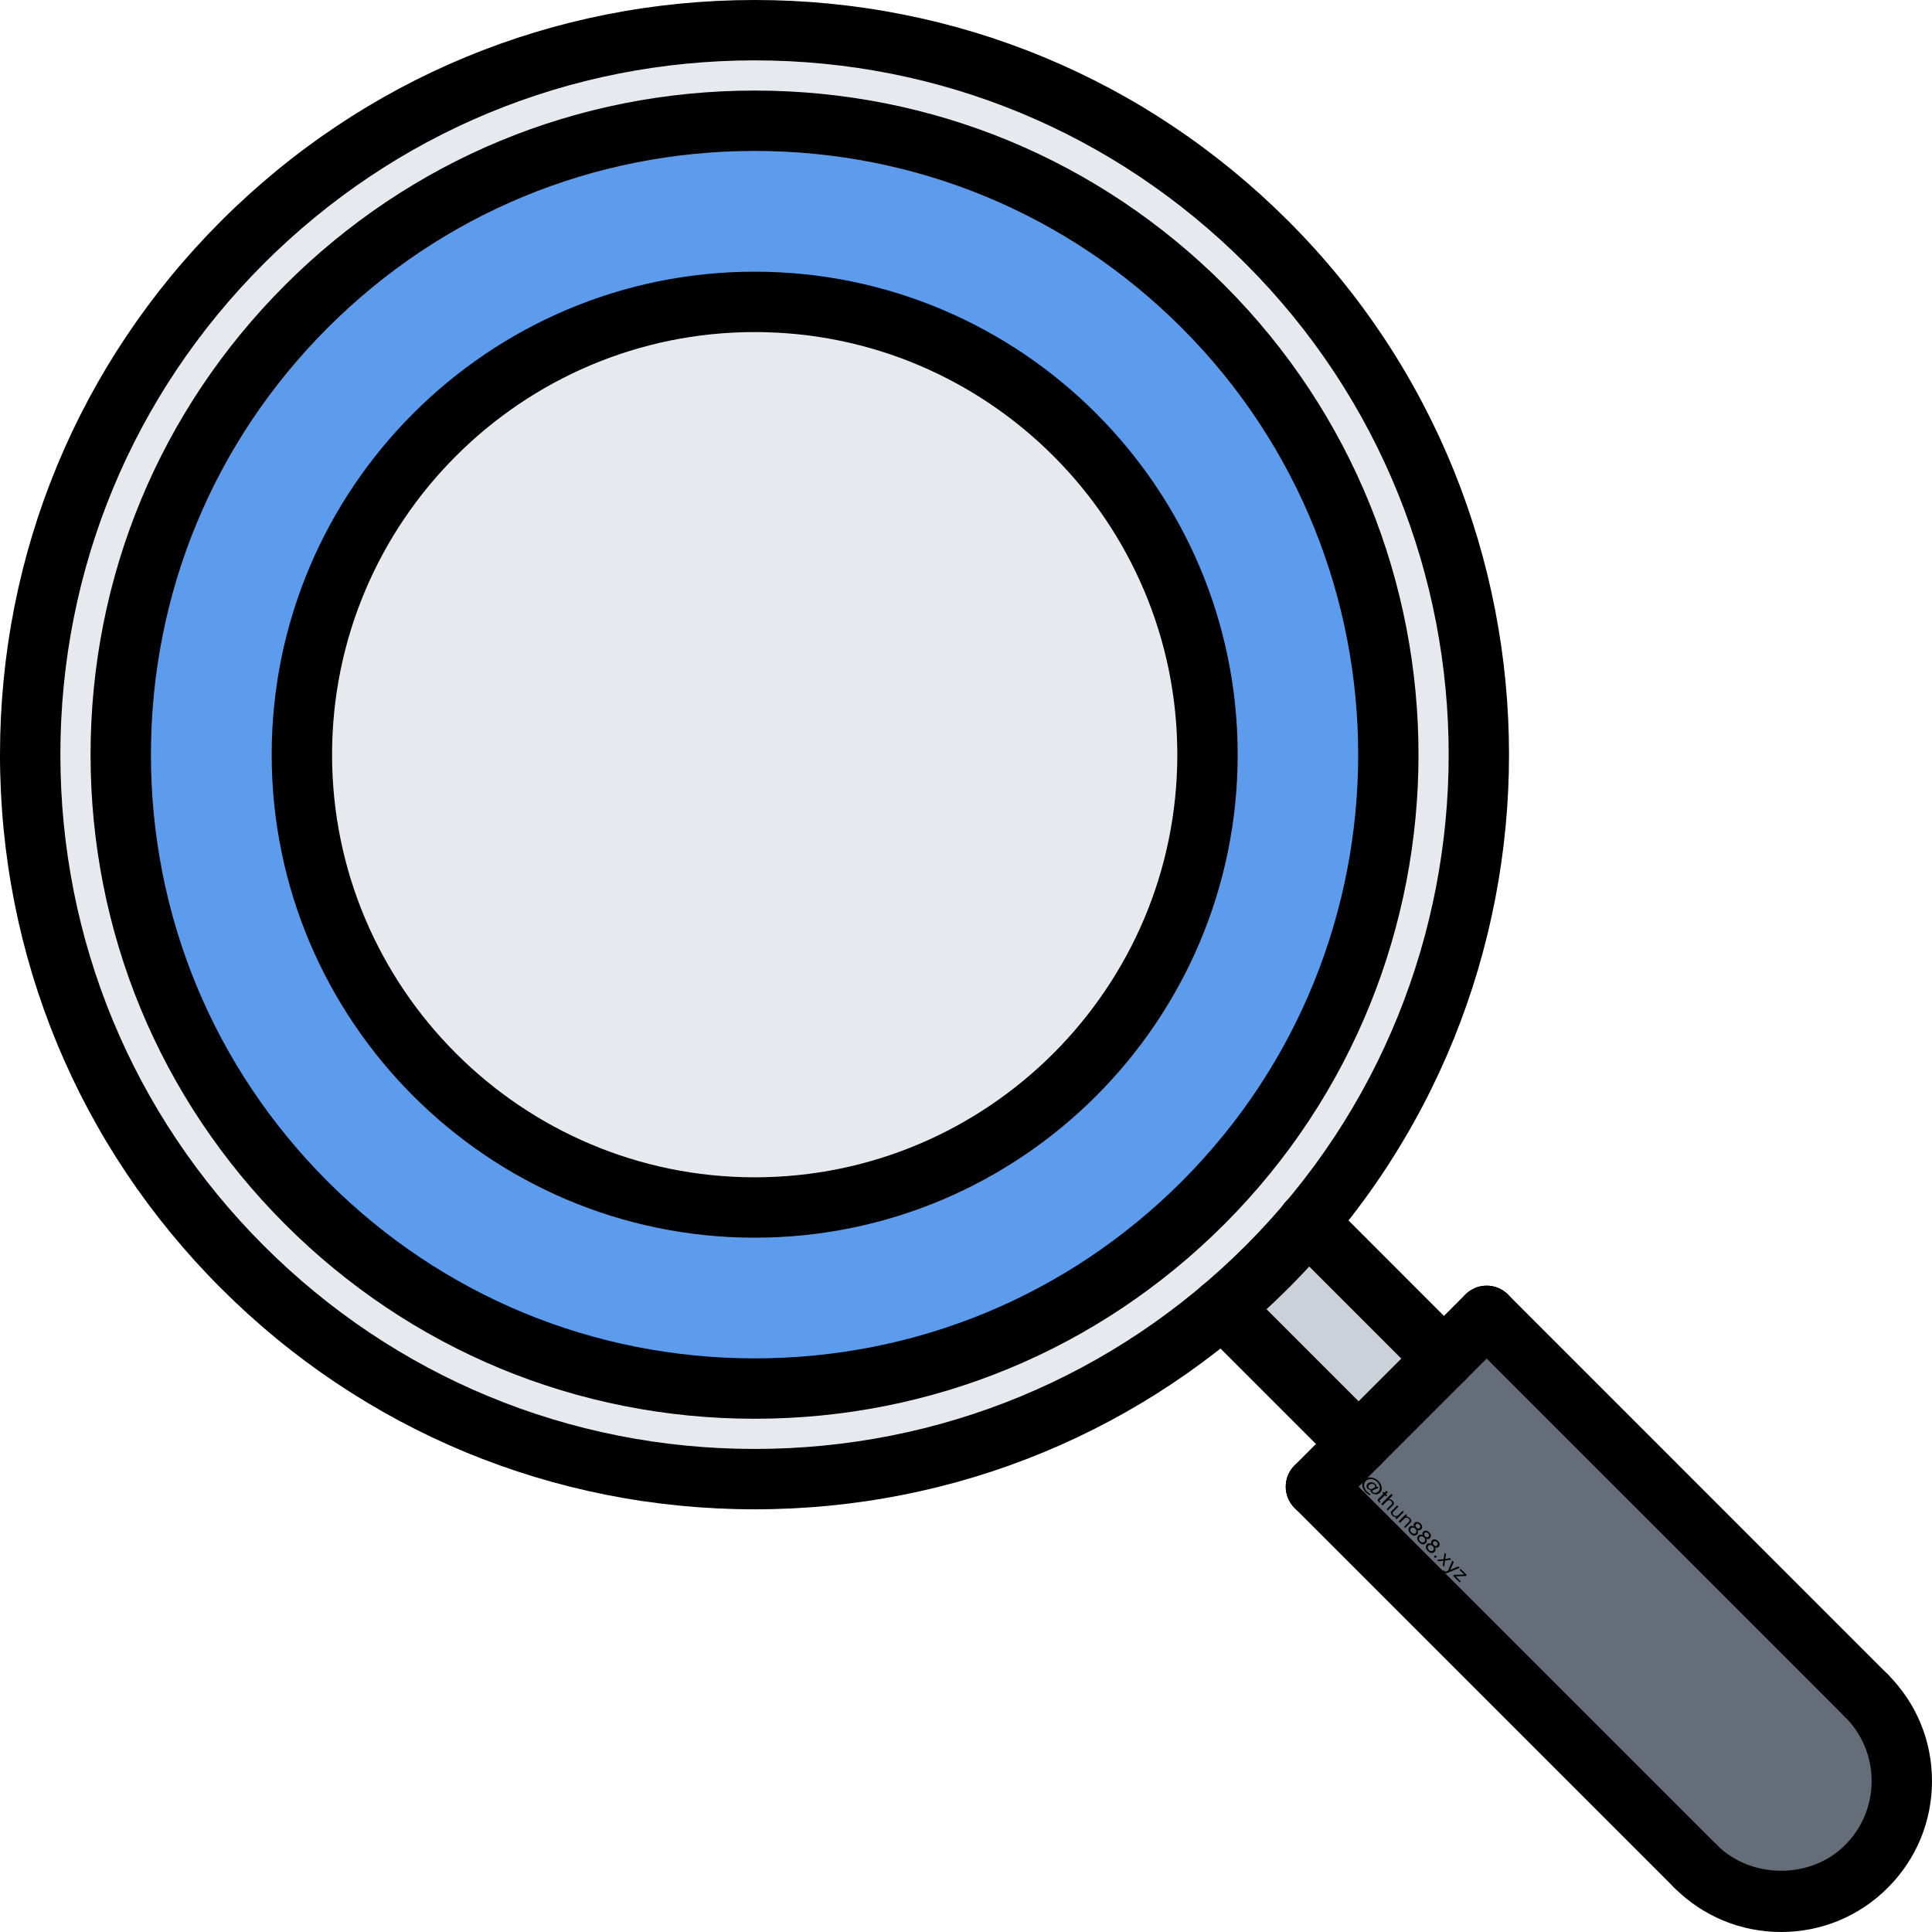
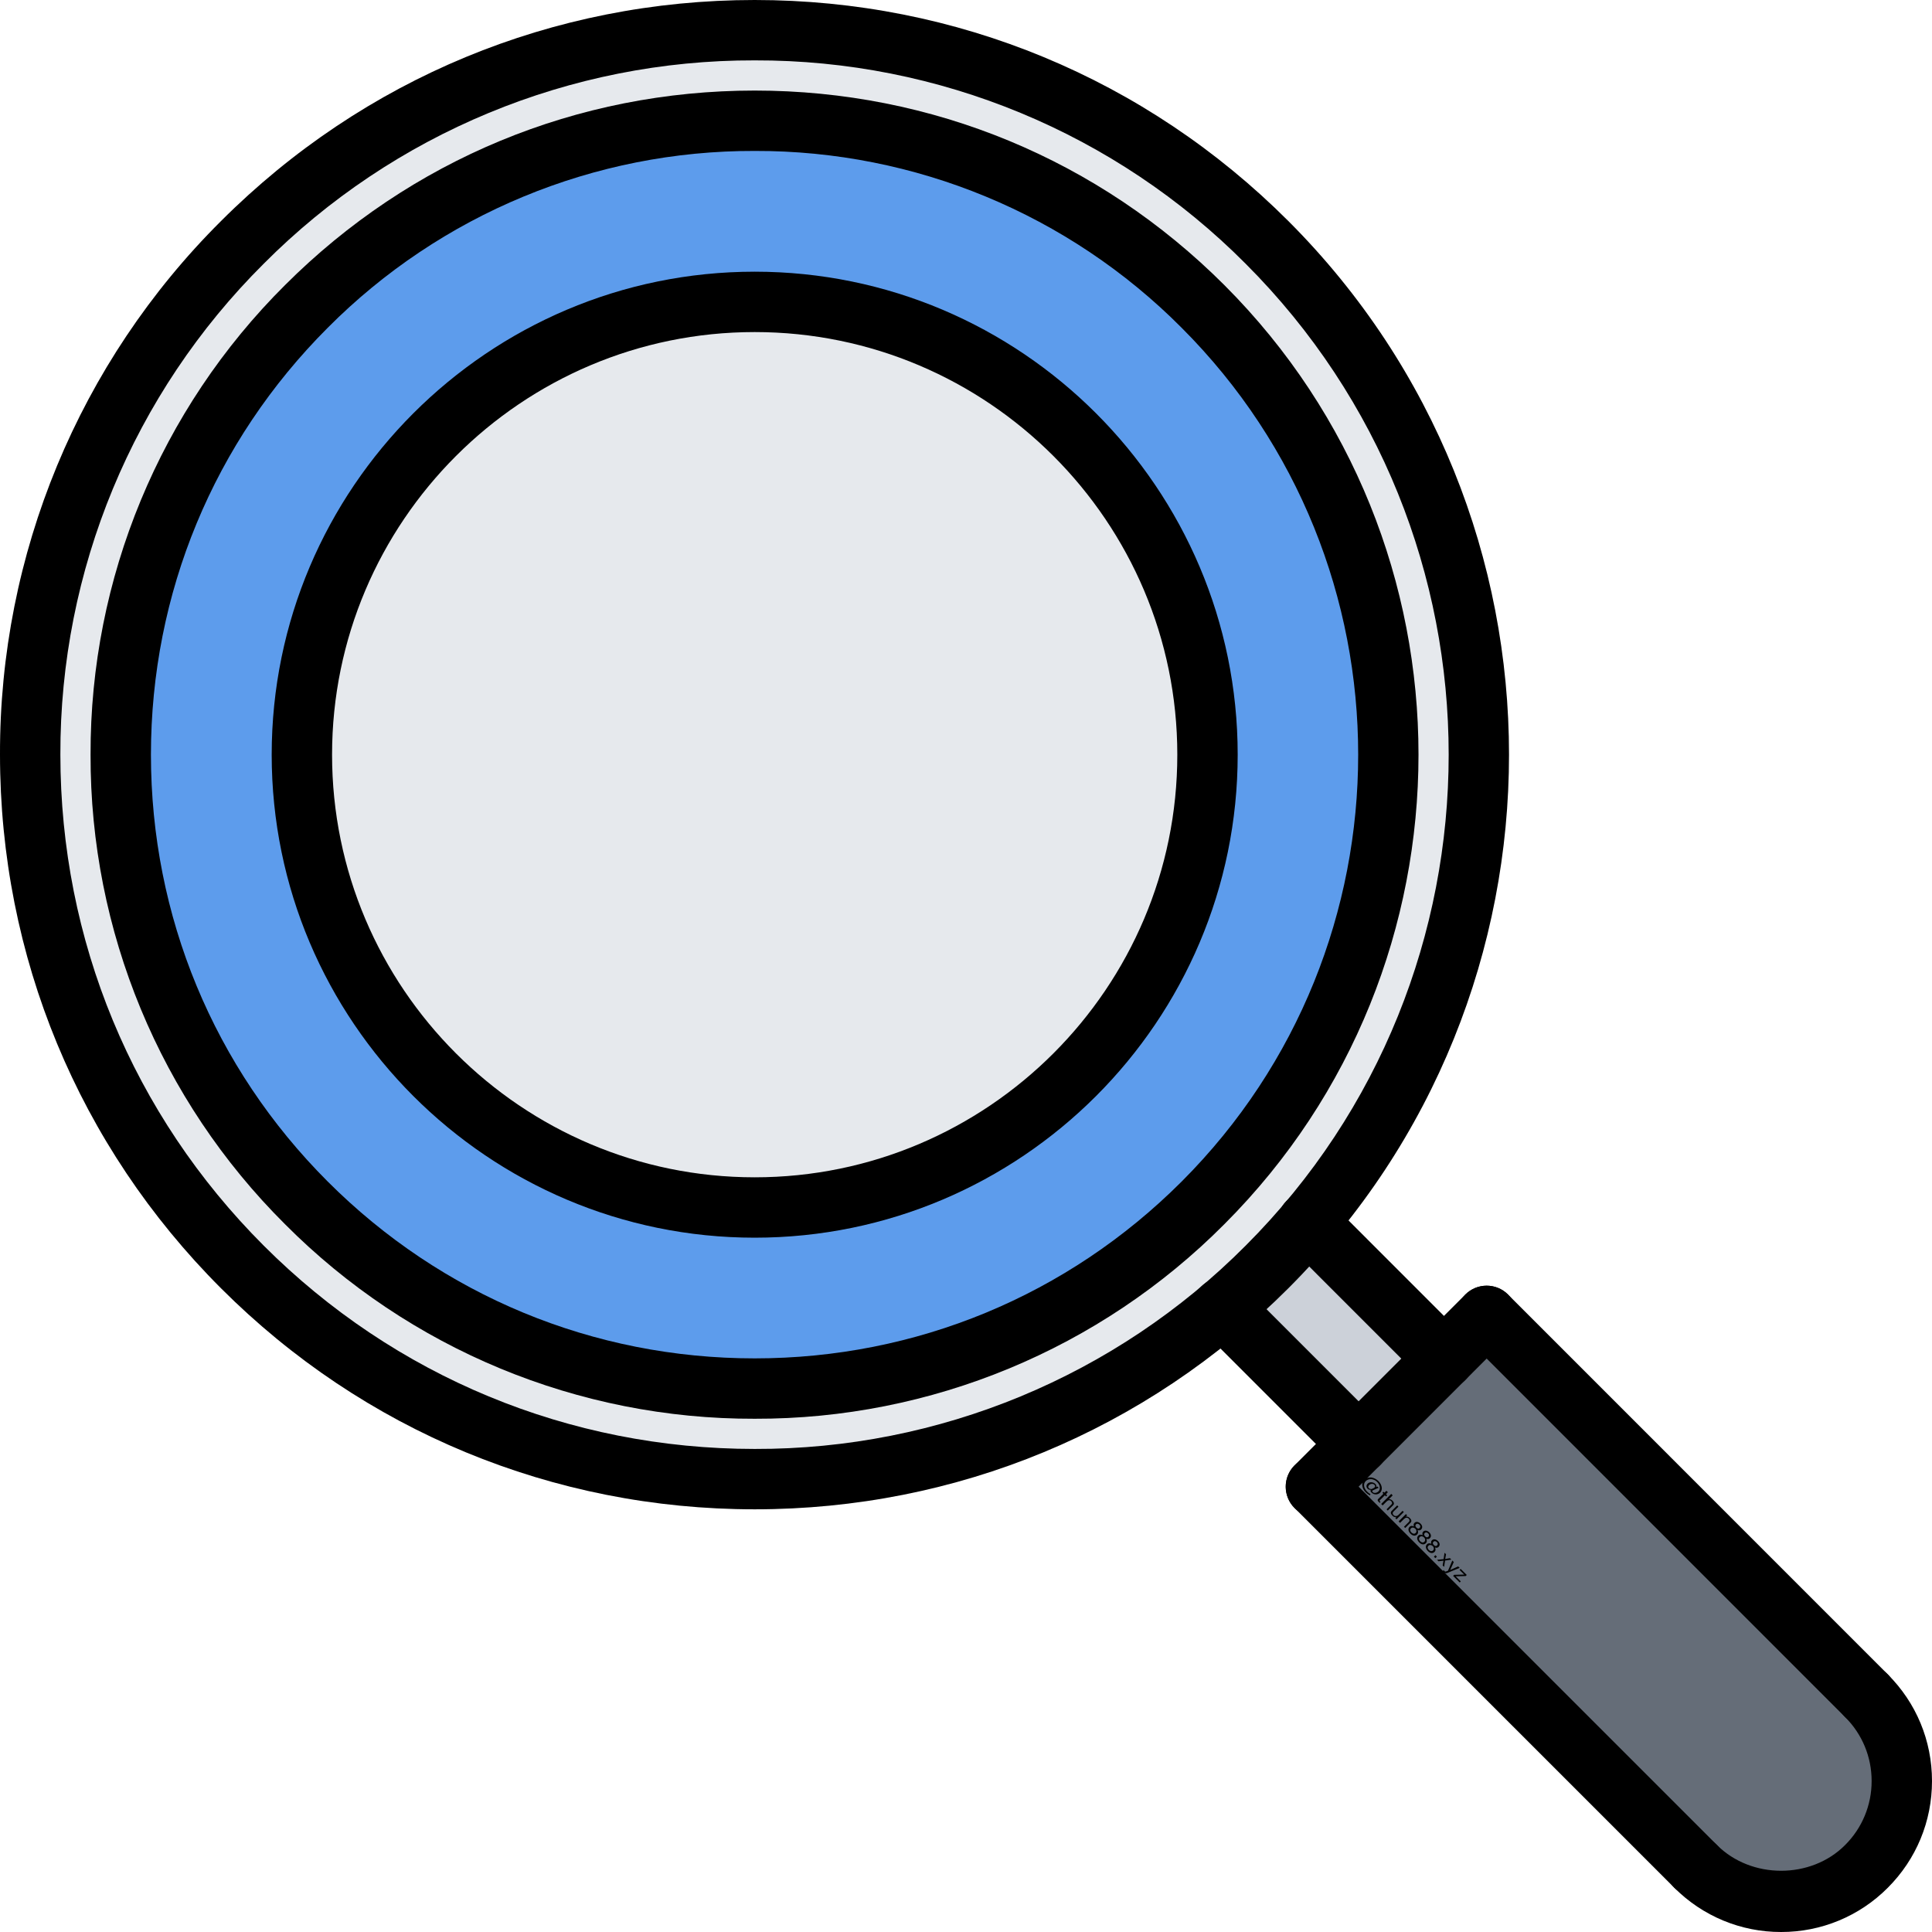
<svg xmlns="http://www.w3.org/2000/svg" width="64" height="64">
+   <path fill="none" d="M-1-1h582v402H-1z" />
  <g>
-     <rect fill="none" id="canvas_background" height="402" width="582" y="-1" x="-1" />
-   </g>
-   <g>
-     <path id="svg_1" fill="#656d78" d="m45.009,47.831l2.83,-2.82l1.41,-1.42l12.58,12.58c1.56,1.56 1.56,4.09 0,5.66c-1.561,1.56 -4.1,1.56 -5.66,0l-12.58,-12.58l1.42,-1.42z" />
-     <path id="svg_2" fill="#ccd1d9" d="m47.839,45.011l-2.83,2.82l-4.51,-4.511c0.51,-0.43 1,-0.88 1.47,-1.35c0.48,-0.479 0.931,-0.97 1.351,-1.479l4.51,4.51l0.009,0.01z" />
-     <path id="svg_3" fill="#e6e9ed" d="m39.849,39.851c8.2,-8.2 8.2,-21.5 0,-29.7c-8.199,-8.199 -21.5,-8.199 -29.699,0c-8.2,8.2 -8.2,21.5 0,29.7c8.199,8.2 21.499,8.2 29.699,0zm2.12,-31.821c8.891,8.891 9.351,23.03 1.351,32.461c-0.42,0.51 -0.87,1 -1.351,1.479c-0.47,0.47 -0.96,0.92 -1.47,1.35c-9.42,8 -23.57,7.551 -32.47,-1.35c-9.37,-9.37 -9.37,-24.57 0,-33.94c9.37,-9.369 24.57,-9.38 33.94,0z" />
-     <path id="svg_4" fill="#5d9cec" d="m39.849,10.15c8.2,8.2 8.2,21.5 0,29.7c-8.199,8.2 -21.5,8.2 -29.699,0c-8.2,-8.2 -8.2,-21.5 0,-29.7c8.199,-8.199 21.499,-8.199 29.699,0zm0.15,14.851c0,-8.28 -6.72,-15 -15,-15s-15,6.72 -15,15c0,8.279 6.72,15 15,15s15,-6.721 15,-15z" />
-     <path id="svg_5" fill="#e6e9ed" d="m24.999,10.001c8.28,0 15,6.72 15,15c0,8.279 -6.72,15 -15,15s-15,-6.721 -15,-15c0,-8.28 6.72,-15 15,-15z" />
-     <path id="svg_6" d="m25,46.998c-5.877,0 -11.401,-2.288 -15.557,-6.443c-4.155,-4.154 -6.443,-9.678 -6.443,-15.556c0,-5.877 2.288,-11.401 6.443,-15.556c4.156,-4.155 9.68,-6.443 15.557,-6.443s11.401,2.288 15.557,6.443c8.577,8.577 8.577,22.534 0,31.111c-4.156,4.156 -9.68,6.444 -15.557,6.444zm0,-41.998c-5.343,0 -10.365,2.08 -14.143,5.857c-3.777,3.777 -5.857,8.799 -5.857,14.142s2.08,10.365 5.857,14.142s8.8,5.857 14.143,5.857s10.365,-2.08 14.143,-5.857c7.798,-7.798 7.798,-20.485 0,-28.283c-3.778,-3.778 -8.8,-5.858 -14.143,-5.858z" />
-     <path stroke="null" id="svg_7" d="m25,49.998c-6.678,0 -12.956,-2.6 -17.678,-7.321s-7.321,-11 -7.322,-17.678c0,-6.678 2.601,-12.956 7.322,-17.677c4.723,-4.721 11.001,-7.322 17.678,-7.322c6.678,0 12.956,2.601 17.678,7.322c9.747,9.747 9.747,25.606 0,35.354c-4.723,4.722 -11.001,7.322 -17.678,7.322zm0,-47.998c-6.143,0 -11.919,2.393 -16.264,6.736c-4.343,4.344 -6.736,10.119 -6.736,16.263c0.001,6.144 2.393,11.92 6.736,16.264s10.12,6.735 16.264,6.735c6.143,0 11.919,-2.392 16.264,-6.735c8.967,-8.968 8.967,-23.56 0,-32.526c-4.344,-4.344 -10.12,-6.737 -16.264,-6.737z" />
-     <path id="svg_8" d="m45.006,48.834c-0.256,0 -0.512,-0.098 -0.707,-0.293l-4.508,-4.509c-0.391,-0.391 -0.391,-1.023 0,-1.414s1.023,-0.391 1.414,0l4.508,4.509c0.391,0.391 0.391,1.023 0,1.414c-0.195,0.195 -0.451,0.293 -0.707,0.293z" />
-     <path id="svg_9" d="m47.834,46.006c-0.256,0 -0.512,-0.098 -0.707,-0.293l-4.514,-4.515c-0.391,-0.391 -0.391,-1.023 0,-1.414s1.023,-0.391 1.414,0l4.514,4.515c0.391,0.391 0.391,1.023 0,1.414c-0.195,0.195 -0.451,0.293 -0.707,0.293z" />
-     <path id="svg_10" d="m43.592,50.248c-0.256,0 -0.512,-0.098 -0.707,-0.293c-0.391,-0.391 -0.391,-1.023 0,-1.414l5.656,-5.658c0.391,-0.391 1.023,-0.391 1.414,0s0.391,1.023 0,1.414l-5.656,5.658c-0.195,0.195 -0.451,0.293 -0.707,0.293z" />
-     <path id="svg_11" d="m56.172,62.828c-0.256,0 -0.512,-0.098 -0.707,-0.293l-12.58,-12.58c-0.391,-0.391 -0.391,-1.023 0,-1.414s1.023,-0.391 1.414,0l12.58,12.58c0.391,0.391 0.391,1.023 0,1.414c-0.195,0.195 -0.451,0.293 -0.707,0.293z" />
-     <path id="svg_12" d="m61.828,57.173c-0.256,0 -0.512,-0.098 -0.707,-0.293l-12.58,-12.583c-0.391,-0.391 -0.391,-1.023 0,-1.414s1.023,-0.391 1.414,0l12.58,12.583c0.391,0.391 0.391,1.023 0,1.414c-0.195,0.195 -0.451,0.293 -0.707,0.293z" />
-     <path id="svg_13" d="m59.001,64c-1.336,0 -2.592,-0.521 -3.536,-1.465c-0.391,-0.391 -0.391,-1.023 0,-1.414s1.023,-0.391 1.414,0c1.133,1.132 3.11,1.136 4.241,0c0.567,-0.566 0.88,-1.32 0.88,-2.122c0,-0.801 -0.312,-1.553 -0.878,-2.118c-0.392,-0.391 -0.392,-1.023 -0.002,-1.414c0.391,-0.393 1.025,-0.391 1.414,-0.002c0.945,0.943 1.466,2.198 1.466,3.534s-0.521,2.592 -1.465,3.536c-0.943,0.944 -2.198,1.465 -3.534,1.465z" />
-     <path id="svg_14" d="m25,41c-8.822,0 -16,-7.178 -16,-16s7.178,-16 16,-16s16,7.178 16,16s-7.178,16 -16,16zm0,-30c-7.72,0 -14,6.28 -14,14s6.28,14 14,14s14,-6.28 14,-14s-6.28,-14 -14,-14z" />
-     <text stroke="null" transform="rotate(45 46.88929,50.62958) matrix(0.7335539,0,0,0.641467,11.95378,17.85964) " xml:space="preserve" text-anchor="start" font-family="Helvetica, Arial, sans-serif" font-size="1" id="svg_20" y="51.445" x="44.402" fill-opacity="null" stroke-opacity="null" stroke-width="0" fill="#000000">@thun888.xyz</text>
+     <path fill="#656d78" d="M45.009 47.831l2.83-2.82 1.41-1.42 12.58 12.58a4.008 4.008 0 0 1 0 5.66 4.008 4.008 0 0 1-5.66 0l-12.58-12.58 1.42-1.42z" />
+     <path fill="#ccd1d9" d="M47.839 45.011l-2.83 2.82-4.51-4.511c.51-.43 1-.88 1.47-1.35.48-.479.931-.97 1.351-1.479l4.51 4.51.009.01z" />
+     <path fill="#e6e9ed" d="M39.849 39.851c8.2-8.2 8.2-21.5 0-29.7-8.199-8.199-21.5-8.199-29.699 0-8.2 8.2-8.2 21.5 0 29.7 8.199 8.2 21.499 8.2 29.699 0zm2.12-31.821c8.891 8.891 9.351 23.03 1.351 32.461-.42.51-.87 1-1.351 1.479-.47.47-.96.92-1.47 1.35-9.42 8-23.57 7.551-32.47-1.35-9.37-9.37-9.37-24.57 0-33.94 9.37-9.369 24.57-9.38 33.94 0z" />
+     <path fill="#5d9cec" d="M39.849 10.15c8.2 8.2 8.2 21.5 0 29.7-8.199 8.2-21.5 8.2-29.699 0-8.2-8.2-8.2-21.5 0-29.7 8.199-8.199 21.499-8.199 29.699 0zm.15 14.851c0-8.28-6.72-15-15-15s-15 6.72-15 15c0 8.279 6.72 15 15 15s15-6.721 15-15z" />
+     <path fill="#e6e9ed" d="M24.999 10.001c8.28 0 15 6.72 15 15 0 8.279-6.72 15-15 15s-15-6.721-15-15c0-8.28 6.72-15 15-15z" />
+     <path d="M25 46.998a21.858 21.858 0 0 1-15.557-6.443A21.85 21.85 0 0 1 3 24.999 21.854 21.854 0 0 1 9.443 9.443C13.599 5.288 19.123 3 25 3s11.401 2.288 15.557 6.443c8.577 8.577 8.577 22.534 0 31.111A21.855 21.855 0 0 1 25 46.998zM25 5a19.872 19.872 0 0 0-14.143 5.857C7.08 14.634 5 19.656 5 24.999s2.08 10.365 5.857 14.142 8.8 5.857 14.143 5.857 10.365-2.08 14.143-5.857c7.798-7.798 7.798-20.485 0-28.283A19.869 19.869 0 0 0 25 5z" />
+     <path stroke="null" d="M25 49.998c-6.678 0-12.956-2.6-17.678-7.321S.001 31.677 0 24.999A24.836 24.836 0 0 1 7.322 7.322C12.045 2.601 18.323 0 25 0c6.678 0 12.956 2.601 17.678 7.322 9.747 9.747 9.747 25.606 0 35.354-4.723 4.722-11.001 7.322-17.678 7.322zM25 2A22.857 22.857 0 0 0 8.736 8.736 22.851 22.851 0 0 0 2 24.999c.001 6.144 2.393 11.92 6.736 16.264S18.856 47.998 25 47.998a22.856 22.856 0 0 0 16.264-6.735c8.967-8.968 8.967-23.56 0-32.526A22.85 22.85 0 0 0 25 2z" />
+     <path d="M45.006 48.834a.997.997 0 0 1-.707-.293l-4.508-4.509a.999.999 0 1 1 1.414-1.414l4.508 4.509a.999.999 0 0 1-.707 1.707zM47.834 46.006a.997.997 0 0 1-.707-.293l-4.514-4.515a.999.999 0 1 1 1.414-1.414l4.514 4.515a.999.999 0 0 1-.707 1.707z" />
+     <path d="M43.592 50.248a.999.999 0 0 1-.707-1.707l5.656-5.658a.999.999 0 1 1 1.414 1.414l-5.656 5.658a.997.997 0 0 1-.707.293z" />
+     <path d="M56.172 62.828a.997.997 0 0 1-.707-.293l-12.58-12.58a.999.999 0 1 1 1.414-1.414l12.58 12.58a.999.999 0 0 1-.707 1.707zM61.828 57.173a.997.997 0 0 1-.707-.293l-12.58-12.583a.999.999 0 1 1 1.414-1.414l12.58 12.583a.999.999 0 0 1-.707 1.707z" />
+     <path d="M59.001 64a4.969 4.969 0 0 1-3.536-1.465.999.999 0 1 1 1.414-1.414c1.133 1.132 3.11 1.136 4.241 0a2.98 2.98 0 0 0 .88-2.122c0-.801-.312-1.553-.878-2.118a.999.999 0 1 1 1.412-1.416c.945.943 1.466 2.198 1.466 3.534s-.521 2.592-1.465 3.536A4.963 4.963 0 0 1 59.001 64zM25 41c-8.822 0-16-7.178-16-16S16.178 9 25 9s16 7.178 16 16-7.178 16-16 16zm0-30c-7.72 0-14 6.28-14 14s6.28 14 14 14 14-6.28 14-14-6.28-14-14-14z" />
+     <text stroke="null" transform="matrix(.5187 .5187 -.45359 .45359 45.358 2.755)" font-family="Helvetica, Arial, sans-serif" font-size="1" y="51.445" x="44.402" fill-opacity="null" stroke-opacity="null" stroke-width="0">@thun888.xyz</text>
  </g>
</svg>
